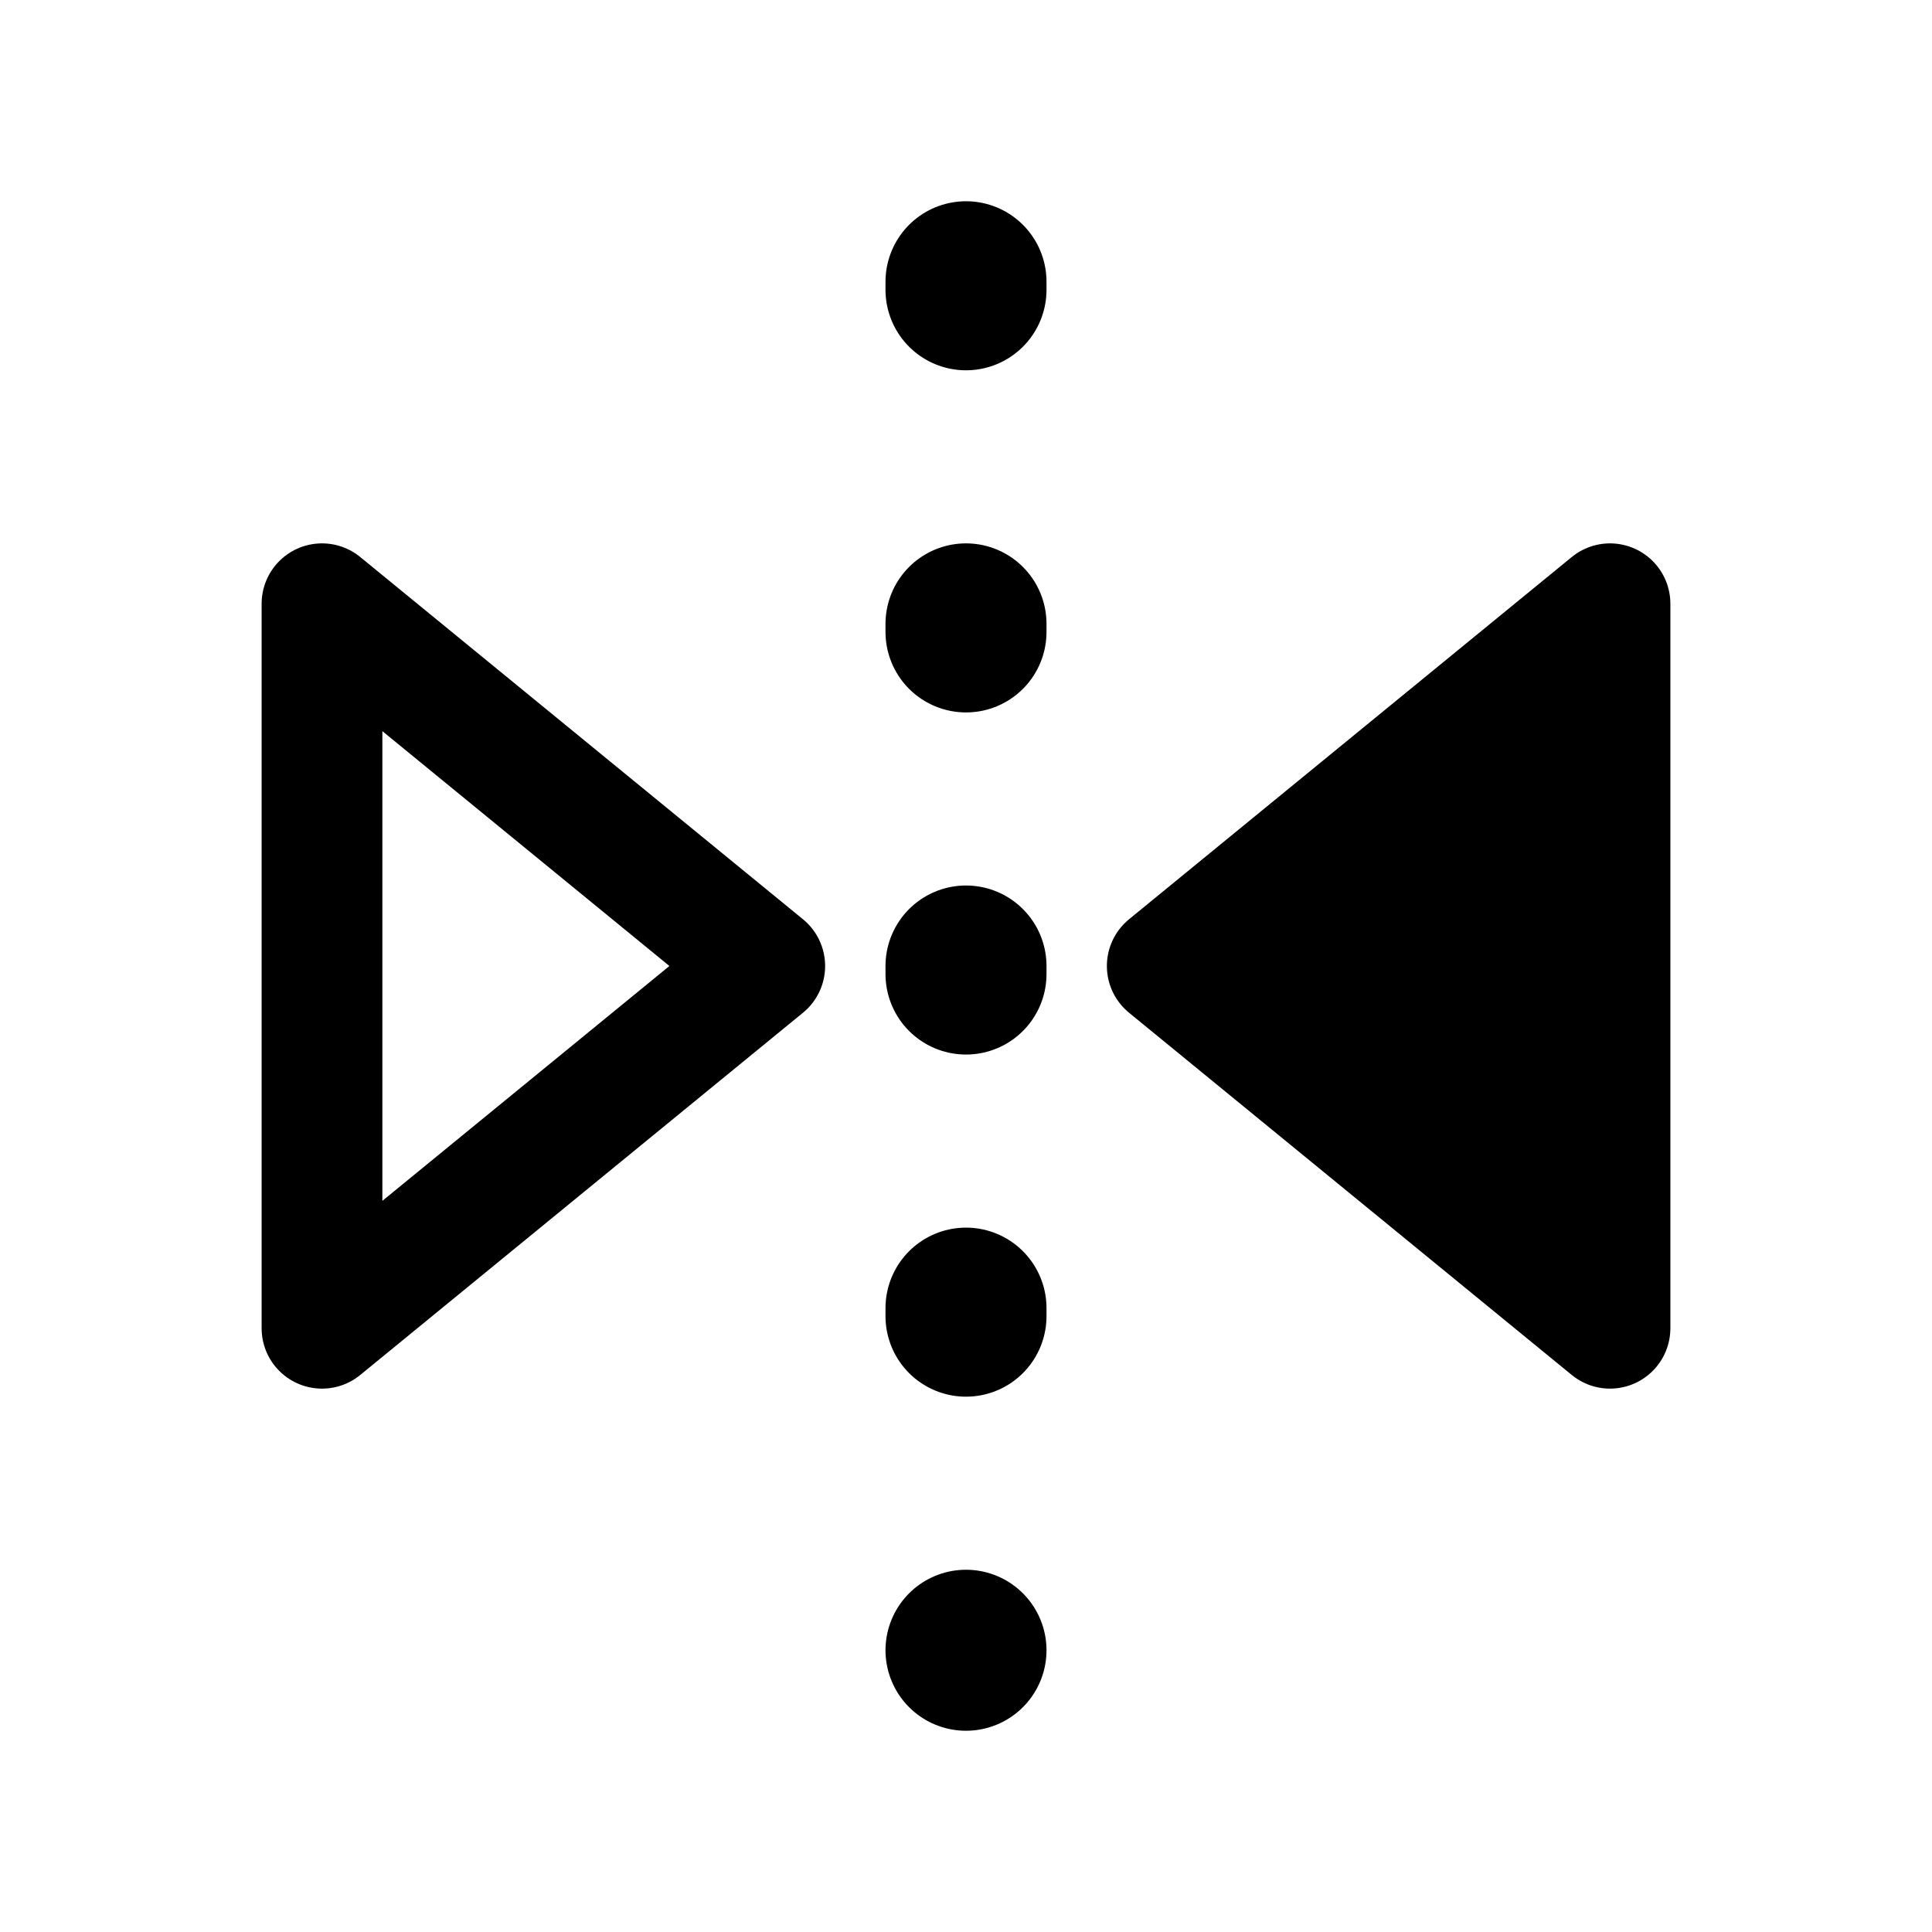
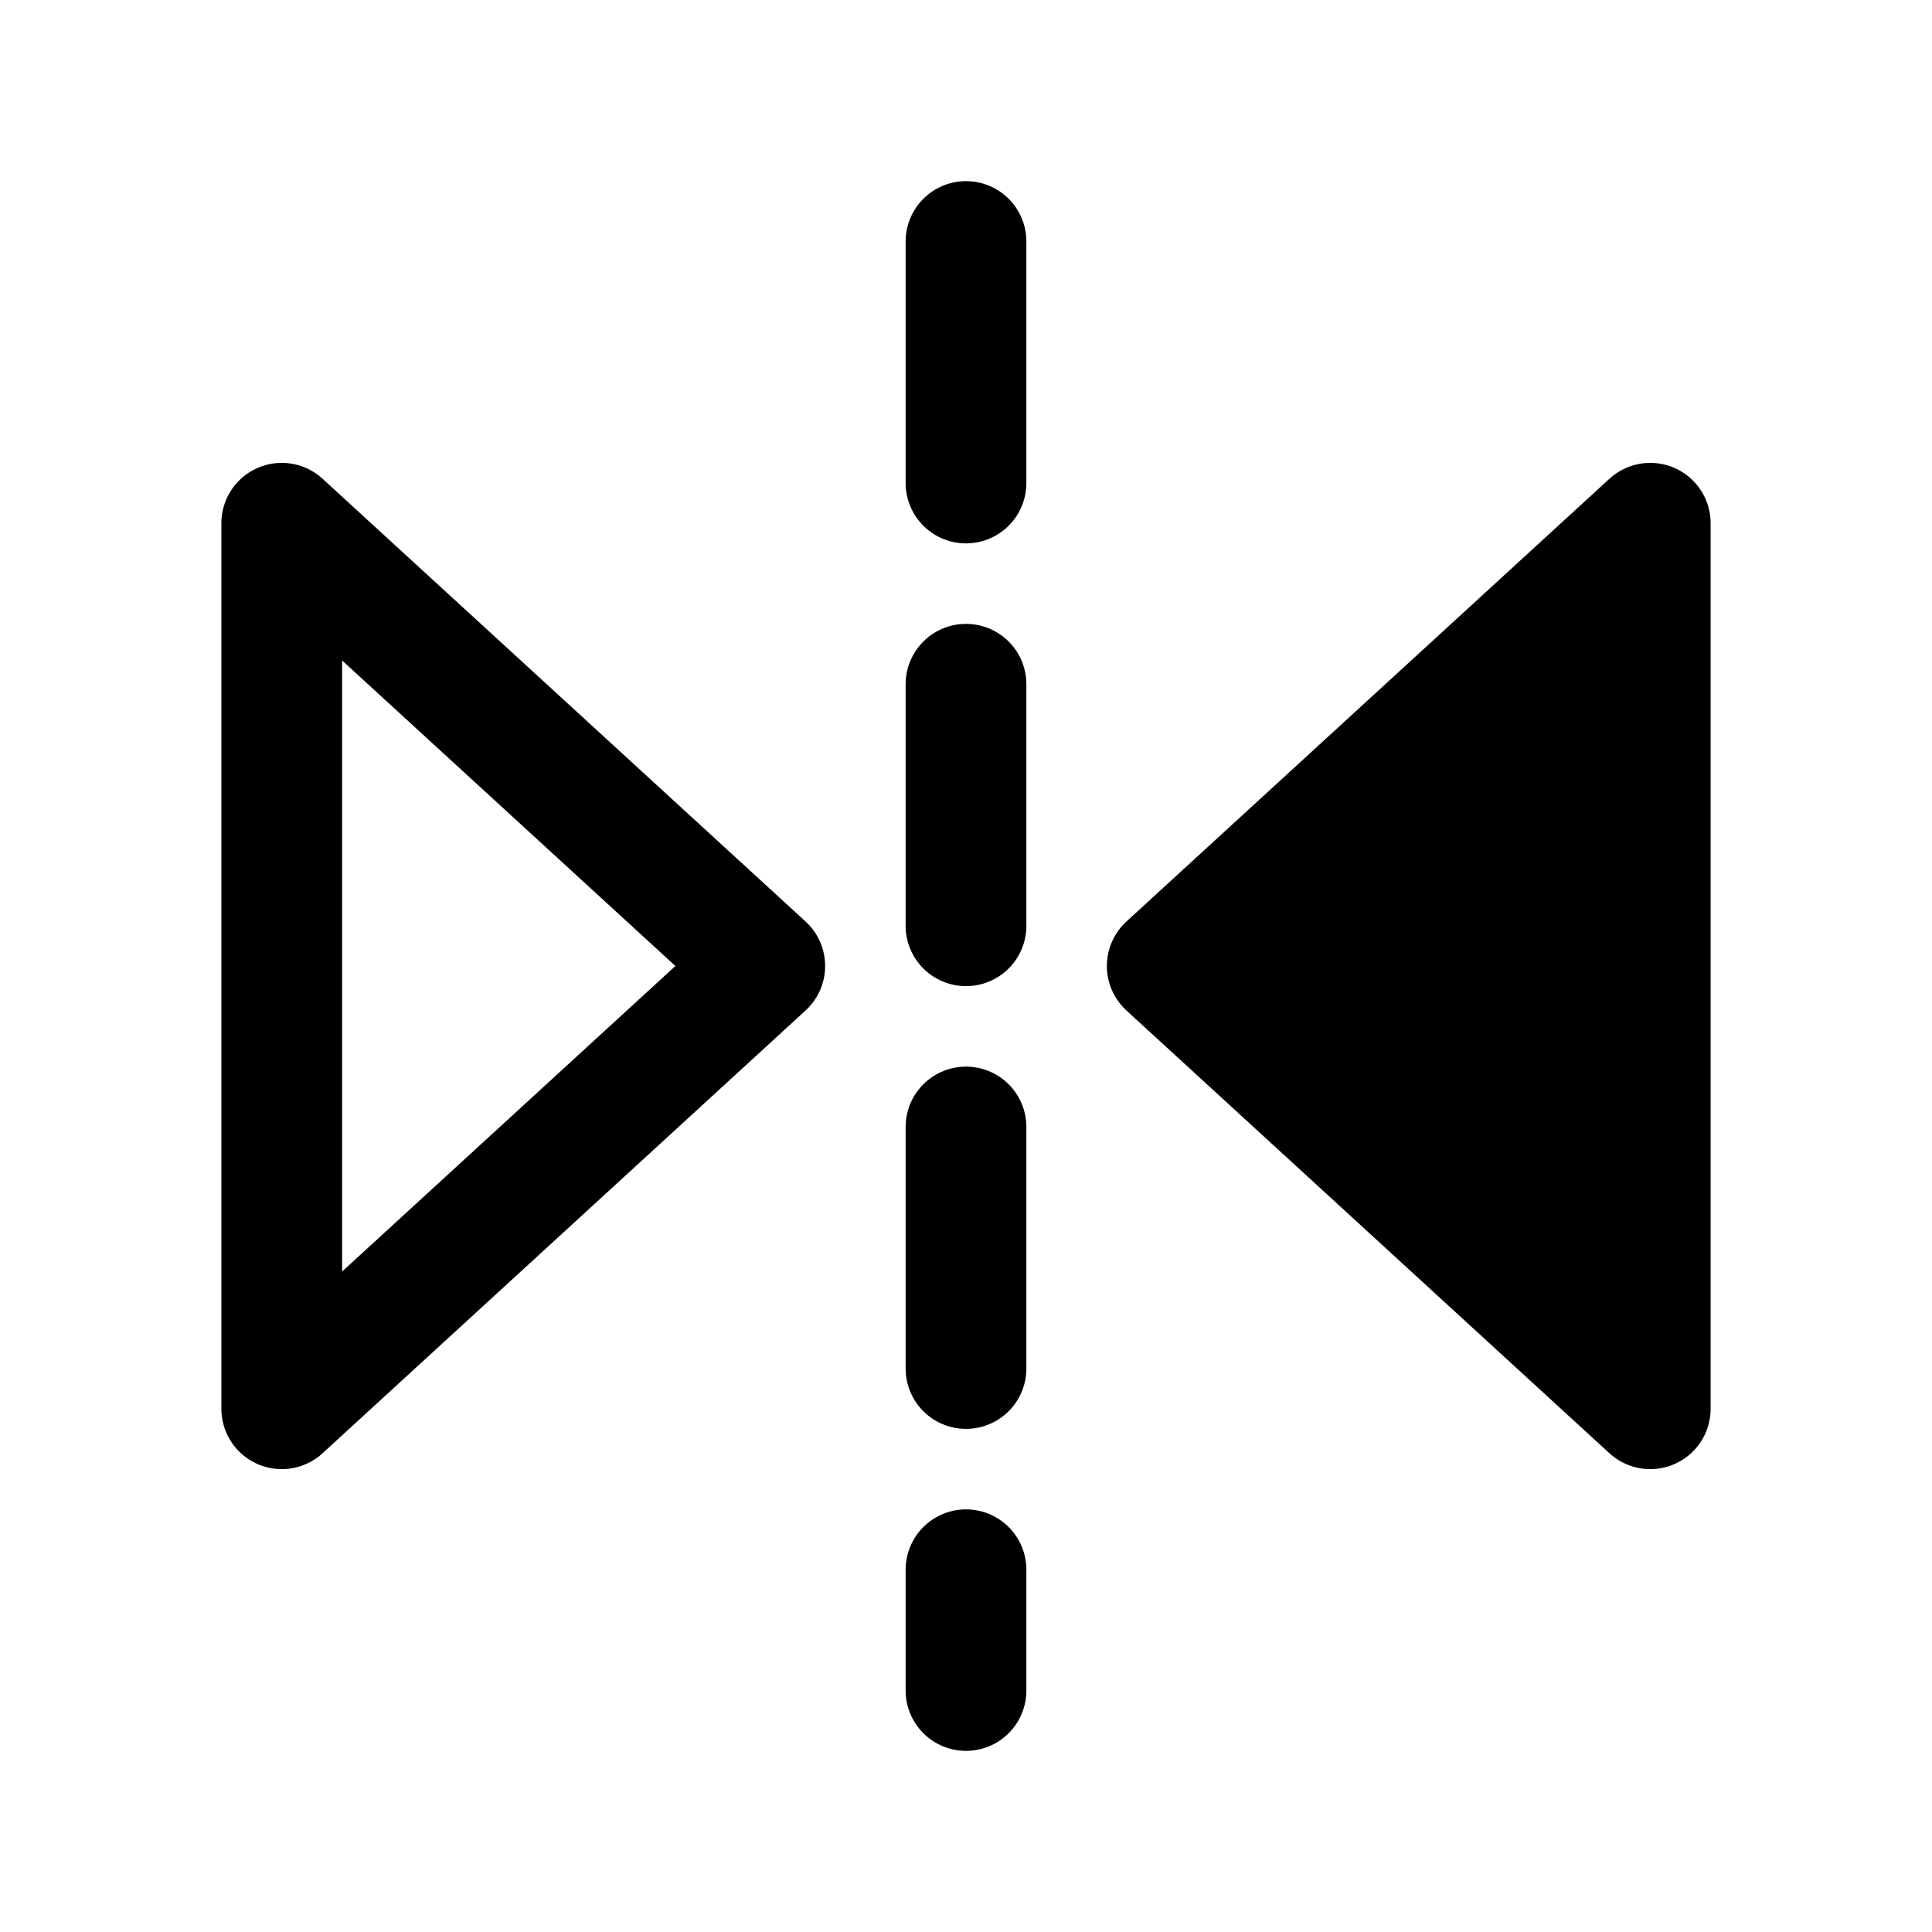
- <svg xmlns="http://www.w3.org/2000/svg" width="24" height="24" viewBox="0 0 24 24" fill="none">
-   <path d="M12 3.5V20.5" stroke="currentColor" stroke-width="2" stroke-linecap="round" stroke-dasharray="0.1 4.15" />
-   <path d="M4 7.5L9.5 12L4 16.5V7.5Z" stroke="currentColor" stroke-width="1.5" stroke-linecap="round" stroke-linejoin="round" />
-   <path d="M20 7.5L14.5 12L20 16.5V7.5Z" fill="currentColor" stroke="currentColor" stroke-width="1.5" stroke-linecap="round" stroke-linejoin="round" />
+ <svg xmlns="http://www.w3.org/2000/svg" viewBox="0 0 24 24" width="24" height="24" fill="none" stroke="currentColor" stroke-width="1.5" stroke-linecap="round" stroke-linejoin="round">
+   <path d="M12 3 V21" stroke-dasharray="3 2.5" />
+   <path d="M3.5 6.5 L9.5 12 L3.5 17.5 Z" />
+   <path d="M20.5 6.5 L14.5 12 L20.5 17.5 Z" fill="currentColor" />
</svg>
